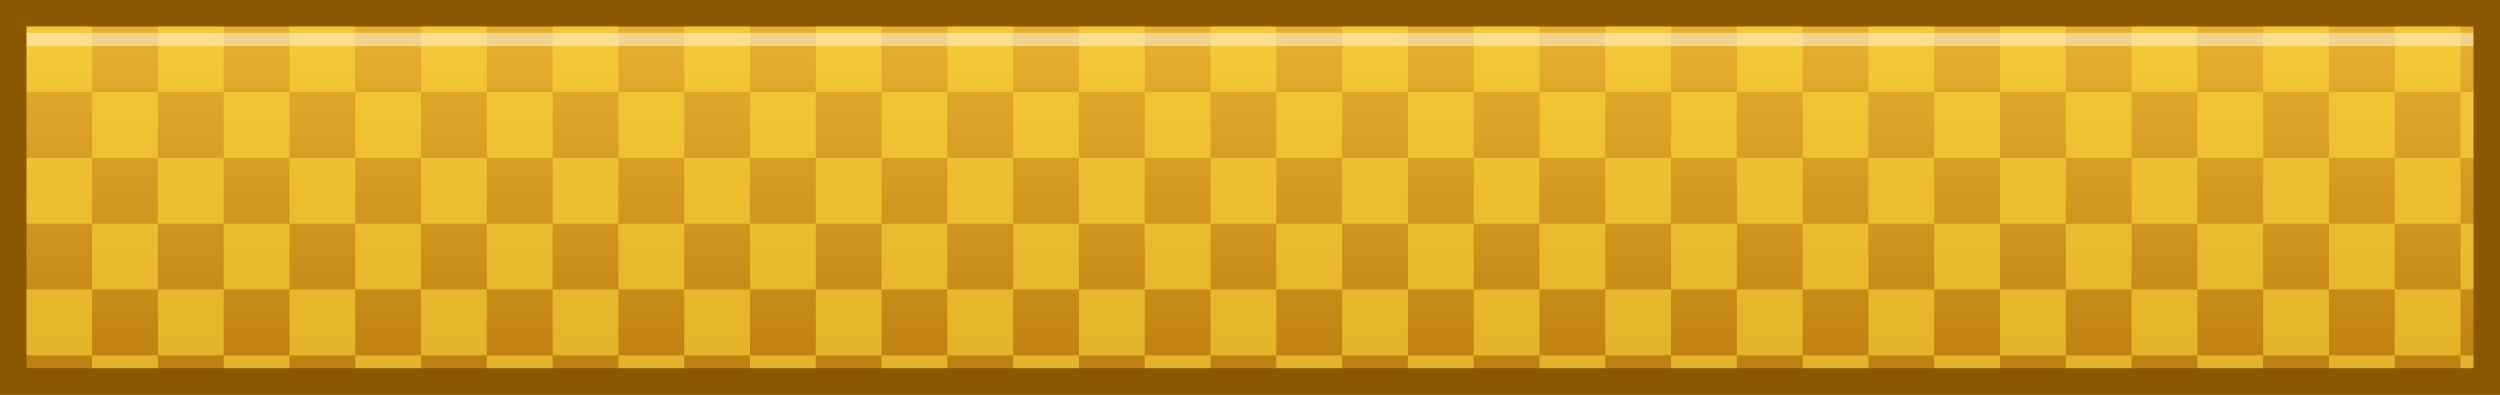
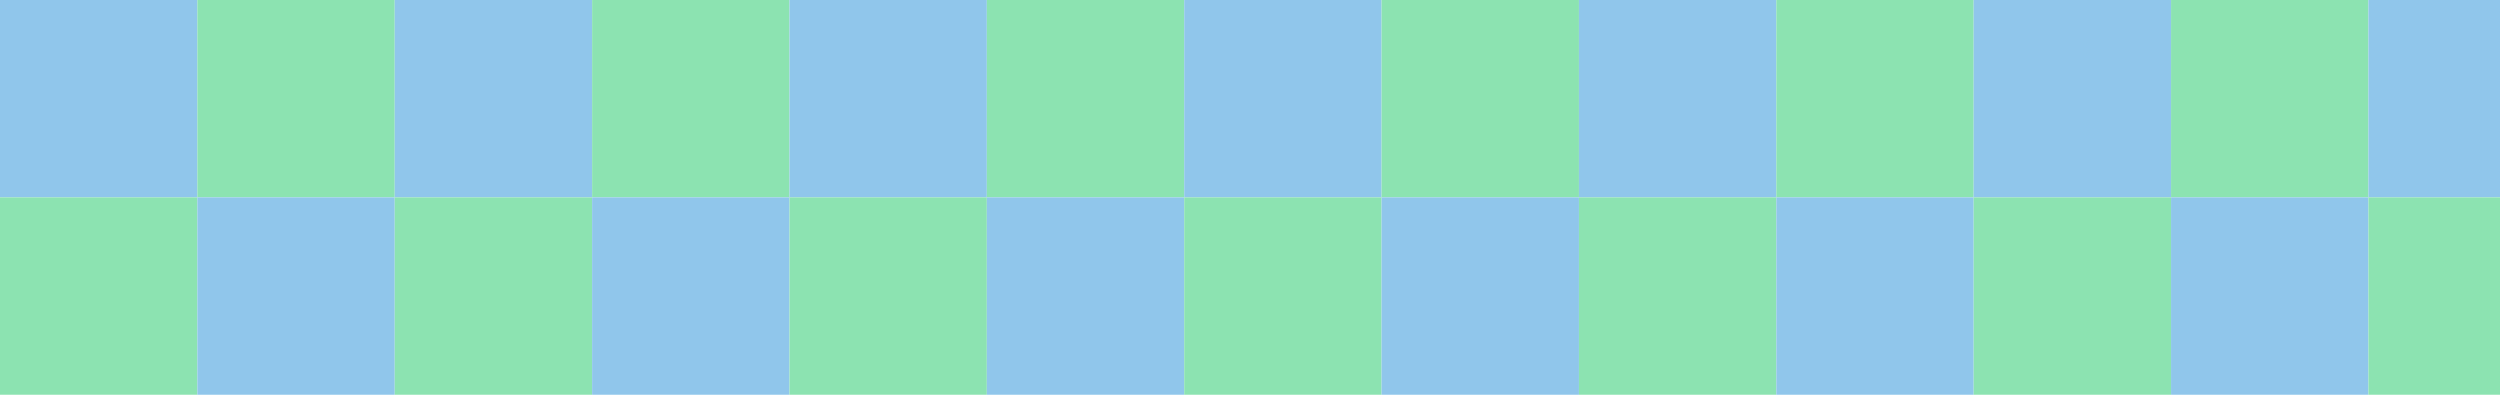
- <svg xmlns="http://www.w3.org/2000/svg" viewBox="0 0 190 30" width="190" height="30">
-   <defs>
-     <linearGradient id="eg" x1="0" y1="0" x2="0" y2="1">
-       <stop offset="0%" stop-color="#e8b030" />
-       <stop offset="100%" stop-color="#c08010" />
-     </linearGradient>
-   </defs>
-   <rect x="0" y="0" width="190" height="30" fill="#8a5800" />
-   <rect x="2" y="2" width="186" height="26" fill="url(#eg)" />
-   <rect x="2" y="2" width="5" height="5" fill="rgba(255,220,60,0.55)" />
-   <rect x="12" y="2" width="5" height="5" fill="rgba(255,220,60,0.55)" />
-   <rect x="22" y="2" width="5" height="5" fill="rgba(255,220,60,0.55)" />
-   <rect x="32" y="2" width="5" height="5" fill="rgba(255,220,60,0.55)" />
-   <rect x="42" y="2" width="5" height="5" fill="rgba(255,220,60,0.55)" />
-   <rect x="52" y="2" width="5" height="5" fill="rgba(255,220,60,0.55)" />
-   <rect x="62" y="2" width="5" height="5" fill="rgba(255,220,60,0.55)" />
-   <rect x="72" y="2" width="5" height="5" fill="rgba(255,220,60,0.55)" />
-   <rect x="82" y="2" width="5" height="5" fill="rgba(255,220,60,0.55)" />
-   <rect x="92" y="2" width="5" height="5" fill="rgba(255,220,60,0.55)" />
-   <rect x="102" y="2" width="5" height="5" fill="rgba(255,220,60,0.55)" />
-   <rect x="112" y="2" width="5" height="5" fill="rgba(255,220,60,0.55)" />
-   <rect x="122" y="2" width="5" height="5" fill="rgba(255,220,60,0.55)" />
-   <rect x="132" y="2" width="5" height="5" fill="rgba(255,220,60,0.55)" />
-   <rect x="142" y="2" width="5" height="5" fill="rgba(255,220,60,0.55)" />
-   <rect x="152" y="2" width="5" height="5" fill="rgba(255,220,60,0.55)" />
-   <rect x="162" y="2" width="5" height="5" fill="rgba(255,220,60,0.55)" />
-   <rect x="172" y="2" width="5" height="5" fill="rgba(255,220,60,0.55)" />
-   <rect x="182" y="2" width="5" height="5" fill="rgba(255,220,60,0.55)" />
-   <rect x="7" y="7" width="5" height="5" fill="rgba(255,220,60,0.55)" />
-   <rect x="17" y="7" width="5" height="5" fill="rgba(255,220,60,0.55)" />
-   <rect x="27" y="7" width="5" height="5" fill="rgba(255,220,60,0.55)" />
-   <rect x="37" y="7" width="5" height="5" fill="rgba(255,220,60,0.55)" />
-   <rect x="47" y="7" width="5" height="5" fill="rgba(255,220,60,0.55)" />
-   <rect x="57" y="7" width="5" height="5" fill="rgba(255,220,60,0.55)" />
-   <rect x="67" y="7" width="5" height="5" fill="rgba(255,220,60,0.55)" />
-   <rect x="77" y="7" width="5" height="5" fill="rgba(255,220,60,0.55)" />
-   <rect x="87" y="7" width="5" height="5" fill="rgba(255,220,60,0.55)" />
-   <rect x="97" y="7" width="5" height="5" fill="rgba(255,220,60,0.55)" />
-   <rect x="107" y="7" width="5" height="5" fill="rgba(255,220,60,0.55)" />
-   <rect x="117" y="7" width="5" height="5" fill="rgba(255,220,60,0.55)" />
-   <rect x="127" y="7" width="5" height="5" fill="rgba(255,220,60,0.55)" />
-   <rect x="137" y="7" width="5" height="5" fill="rgba(255,220,60,0.55)" />
-   <rect x="147" y="7" width="5" height="5" fill="rgba(255,220,60,0.55)" />
-   <rect x="157" y="7" width="5" height="5" fill="rgba(255,220,60,0.55)" />
-   <rect x="167" y="7" width="5" height="5" fill="rgba(255,220,60,0.55)" />
-   <rect x="177" y="7" width="5" height="5" fill="rgba(255,220,60,0.55)" />
-   <rect x="187" y="7" width="1" height="5" fill="rgba(255,220,60,0.55)" />
-   <rect x="2" y="12" width="5" height="5" fill="rgba(255,220,60,0.55)" />
-   <rect x="12" y="12" width="5" height="5" fill="rgba(255,220,60,0.55)" />
-   <rect x="22" y="12" width="5" height="5" fill="rgba(255,220,60,0.55)" />
-   <rect x="32" y="12" width="5" height="5" fill="rgba(255,220,60,0.55)" />
-   <rect x="42" y="12" width="5" height="5" fill="rgba(255,220,60,0.55)" />
-   <rect x="52" y="12" width="5" height="5" fill="rgba(255,220,60,0.55)" />
-   <rect x="62" y="12" width="5" height="5" fill="rgba(255,220,60,0.55)" />
-   <rect x="72" y="12" width="5" height="5" fill="rgba(255,220,60,0.55)" />
-   <rect x="82" y="12" width="5" height="5" fill="rgba(255,220,60,0.55)" />
-   <rect x="92" y="12" width="5" height="5" fill="rgba(255,220,60,0.55)" />
-   <rect x="102" y="12" width="5" height="5" fill="rgba(255,220,60,0.55)" />
-   <rect x="112" y="12" width="5" height="5" fill="rgba(255,220,60,0.55)" />
-   <rect x="122" y="12" width="5" height="5" fill="rgba(255,220,60,0.55)" />
-   <rect x="132" y="12" width="5" height="5" fill="rgba(255,220,60,0.55)" />
-   <rect x="142" y="12" width="5" height="5" fill="rgba(255,220,60,0.55)" />
-   <rect x="152" y="12" width="5" height="5" fill="rgba(255,220,60,0.55)" />
-   <rect x="162" y="12" width="5" height="5" fill="rgba(255,220,60,0.55)" />
-   <rect x="172" y="12" width="5" height="5" fill="rgba(255,220,60,0.55)" />
-   <rect x="182" y="12" width="5" height="5" fill="rgba(255,220,60,0.55)" />
-   <rect x="7" y="17" width="5" height="5" fill="rgba(255,220,60,0.55)" />
-   <rect x="17" y="17" width="5" height="5" fill="rgba(255,220,60,0.55)" />
-   <rect x="27" y="17" width="5" height="5" fill="rgba(255,220,60,0.55)" />
-   <rect x="37" y="17" width="5" height="5" fill="rgba(255,220,60,0.55)" />
-   <rect x="47" y="17" width="5" height="5" fill="rgba(255,220,60,0.55)" />
-   <rect x="57" y="17" width="5" height="5" fill="rgba(255,220,60,0.55)" />
-   <rect x="67" y="17" width="5" height="5" fill="rgba(255,220,60,0.55)" />
-   <rect x="77" y="17" width="5" height="5" fill="rgba(255,220,60,0.55)" />
-   <rect x="87" y="17" width="5" height="5" fill="rgba(255,220,60,0.55)" />
-   <rect x="97" y="17" width="5" height="5" fill="rgba(255,220,60,0.55)" />
-   <rect x="107" y="17" width="5" height="5" fill="rgba(255,220,60,0.55)" />
-   <rect x="117" y="17" width="5" height="5" fill="rgba(255,220,60,0.55)" />
-   <rect x="127" y="17" width="5" height="5" fill="rgba(255,220,60,0.55)" />
-   <rect x="137" y="17" width="5" height="5" fill="rgba(255,220,60,0.55)" />
-   <rect x="147" y="17" width="5" height="5" fill="rgba(255,220,60,0.55)" />
-   <rect x="157" y="17" width="5" height="5" fill="rgba(255,220,60,0.55)" />
-   <rect x="167" y="17" width="5" height="5" fill="rgba(255,220,60,0.55)" />
-   <rect x="177" y="17" width="5" height="5" fill="rgba(255,220,60,0.55)" />
-   <rect x="187" y="17" width="1" height="5" fill="rgba(255,220,60,0.55)" />
-   <rect x="2" y="22" width="5" height="5" fill="rgba(255,220,60,0.55)" />
-   <rect x="12" y="22" width="5" height="5" fill="rgba(255,220,60,0.55)" />
-   <rect x="22" y="22" width="5" height="5" fill="rgba(255,220,60,0.55)" />
-   <rect x="32" y="22" width="5" height="5" fill="rgba(255,220,60,0.55)" />
-   <rect x="42" y="22" width="5" height="5" fill="rgba(255,220,60,0.55)" />
-   <rect x="52" y="22" width="5" height="5" fill="rgba(255,220,60,0.55)" />
-   <rect x="62" y="22" width="5" height="5" fill="rgba(255,220,60,0.55)" />
-   <rect x="72" y="22" width="5" height="5" fill="rgba(255,220,60,0.55)" />
-   <rect x="82" y="22" width="5" height="5" fill="rgba(255,220,60,0.55)" />
-   <rect x="92" y="22" width="5" height="5" fill="rgba(255,220,60,0.55)" />
-   <rect x="102" y="22" width="5" height="5" fill="rgba(255,220,60,0.55)" />
-   <rect x="112" y="22" width="5" height="5" fill="rgba(255,220,60,0.55)" />
-   <rect x="122" y="22" width="5" height="5" fill="rgba(255,220,60,0.55)" />
-   <rect x="132" y="22" width="5" height="5" fill="rgba(255,220,60,0.55)" />
-   <rect x="142" y="22" width="5" height="5" fill="rgba(255,220,60,0.55)" />
-   <rect x="152" y="22" width="5" height="5" fill="rgba(255,220,60,0.55)" />
-   <rect x="162" y="22" width="5" height="5" fill="rgba(255,220,60,0.55)" />
-   <rect x="172" y="22" width="5" height="5" fill="rgba(255,220,60,0.55)" />
-   <rect x="182" y="22" width="5" height="5" fill="rgba(255,220,60,0.55)" />
-   <rect x="7" y="27" width="5" height="1" fill="rgba(255,220,60,0.55)" />
-   <rect x="17" y="27" width="5" height="1" fill="rgba(255,220,60,0.55)" />
-   <rect x="27" y="27" width="5" height="1" fill="rgba(255,220,60,0.55)" />
-   <rect x="37" y="27" width="5" height="1" fill="rgba(255,220,60,0.55)" />
-   <rect x="47" y="27" width="5" height="1" fill="rgba(255,220,60,0.55)" />
-   <rect x="57" y="27" width="5" height="1" fill="rgba(255,220,60,0.55)" />
-   <rect x="67" y="27" width="5" height="1" fill="rgba(255,220,60,0.55)" />
-   <rect x="77" y="27" width="5" height="1" fill="rgba(255,220,60,0.55)" />
-   <rect x="87" y="27" width="5" height="1" fill="rgba(255,220,60,0.55)" />
-   <rect x="97" y="27" width="5" height="1" fill="rgba(255,220,60,0.55)" />
-   <rect x="107" y="27" width="5" height="1" fill="rgba(255,220,60,0.55)" />
-   <rect x="117" y="27" width="5" height="1" fill="rgba(255,220,60,0.55)" />
-   <rect x="127" y="27" width="5" height="1" fill="rgba(255,220,60,0.55)" />
-   <rect x="137" y="27" width="5" height="1" fill="rgba(255,220,60,0.55)" />
-   <rect x="147" y="27" width="5" height="1" fill="rgba(255,220,60,0.55)" />
-   <rect x="157" y="27" width="5" height="1" fill="rgba(255,220,60,0.55)" />
-   <rect x="167" y="27" width="5" height="1" fill="rgba(255,220,60,0.55)" />
-   <rect x="177" y="27" width="5" height="1" fill="rgba(255,220,60,0.55)" />
-   <rect x="187" y="27" width="1" height="1" fill="rgba(255,220,60,0.55)" />
-   <line x1="2" y1="3" x2="188" y2="3" stroke="rgba(255,255,255,0.45)" stroke-width="1" />
-   <rect x="1" y="1" width="188" height="28" fill="none" stroke="#8a5800" stroke-width="2" />
+ <svg xmlns="http://www.w3.org/2000/svg" viewBox="0 0 190 30" width="190" height="30" opacity="0.55">
+   <rect x="0" y="0" width="15" height="15" fill="#3498db" />
+   <rect x="15" y="0" width="15" height="15" fill="#2ecc71" />
+   <rect x="30" y="0" width="15" height="15" fill="#3498db" />
+   <rect x="45" y="0" width="15" height="15" fill="#2ecc71" />
+   <rect x="60" y="0" width="15" height="15" fill="#3498db" />
+   <rect x="75" y="0" width="15" height="15" fill="#2ecc71" />
+   <rect x="90" y="0" width="15" height="15" fill="#3498db" />
+   <rect x="105" y="0" width="15" height="15" fill="#2ecc71" />
+   <rect x="120" y="0" width="15" height="15" fill="#3498db" />
+   <rect x="135" y="0" width="15" height="15" fill="#2ecc71" />
+   <rect x="150" y="0" width="15" height="15" fill="#3498db" />
+   <rect x="165" y="0" width="15" height="15" fill="#2ecc71" />
+   <rect x="180" y="0" width="10" height="15" fill="#3498db" />
+   <rect x="0" y="15" width="15" height="15" fill="#2ecc71" />
+   <rect x="15" y="15" width="15" height="15" fill="#3498db" />
+   <rect x="30" y="15" width="15" height="15" fill="#2ecc71" />
+   <rect x="45" y="15" width="15" height="15" fill="#3498db" />
+   <rect x="60" y="15" width="15" height="15" fill="#2ecc71" />
+   <rect x="75" y="15" width="15" height="15" fill="#3498db" />
+   <rect x="90" y="15" width="15" height="15" fill="#2ecc71" />
+   <rect x="105" y="15" width="15" height="15" fill="#3498db" />
+   <rect x="120" y="15" width="15" height="15" fill="#2ecc71" />
+   <rect x="135" y="15" width="15" height="15" fill="#3498db" />
+   <rect x="150" y="15" width="15" height="15" fill="#2ecc71" />
+   <rect x="165" y="15" width="15" height="15" fill="#3498db" />
+   <rect x="180" y="15" width="10" height="15" fill="#2ecc71" />
</svg>
